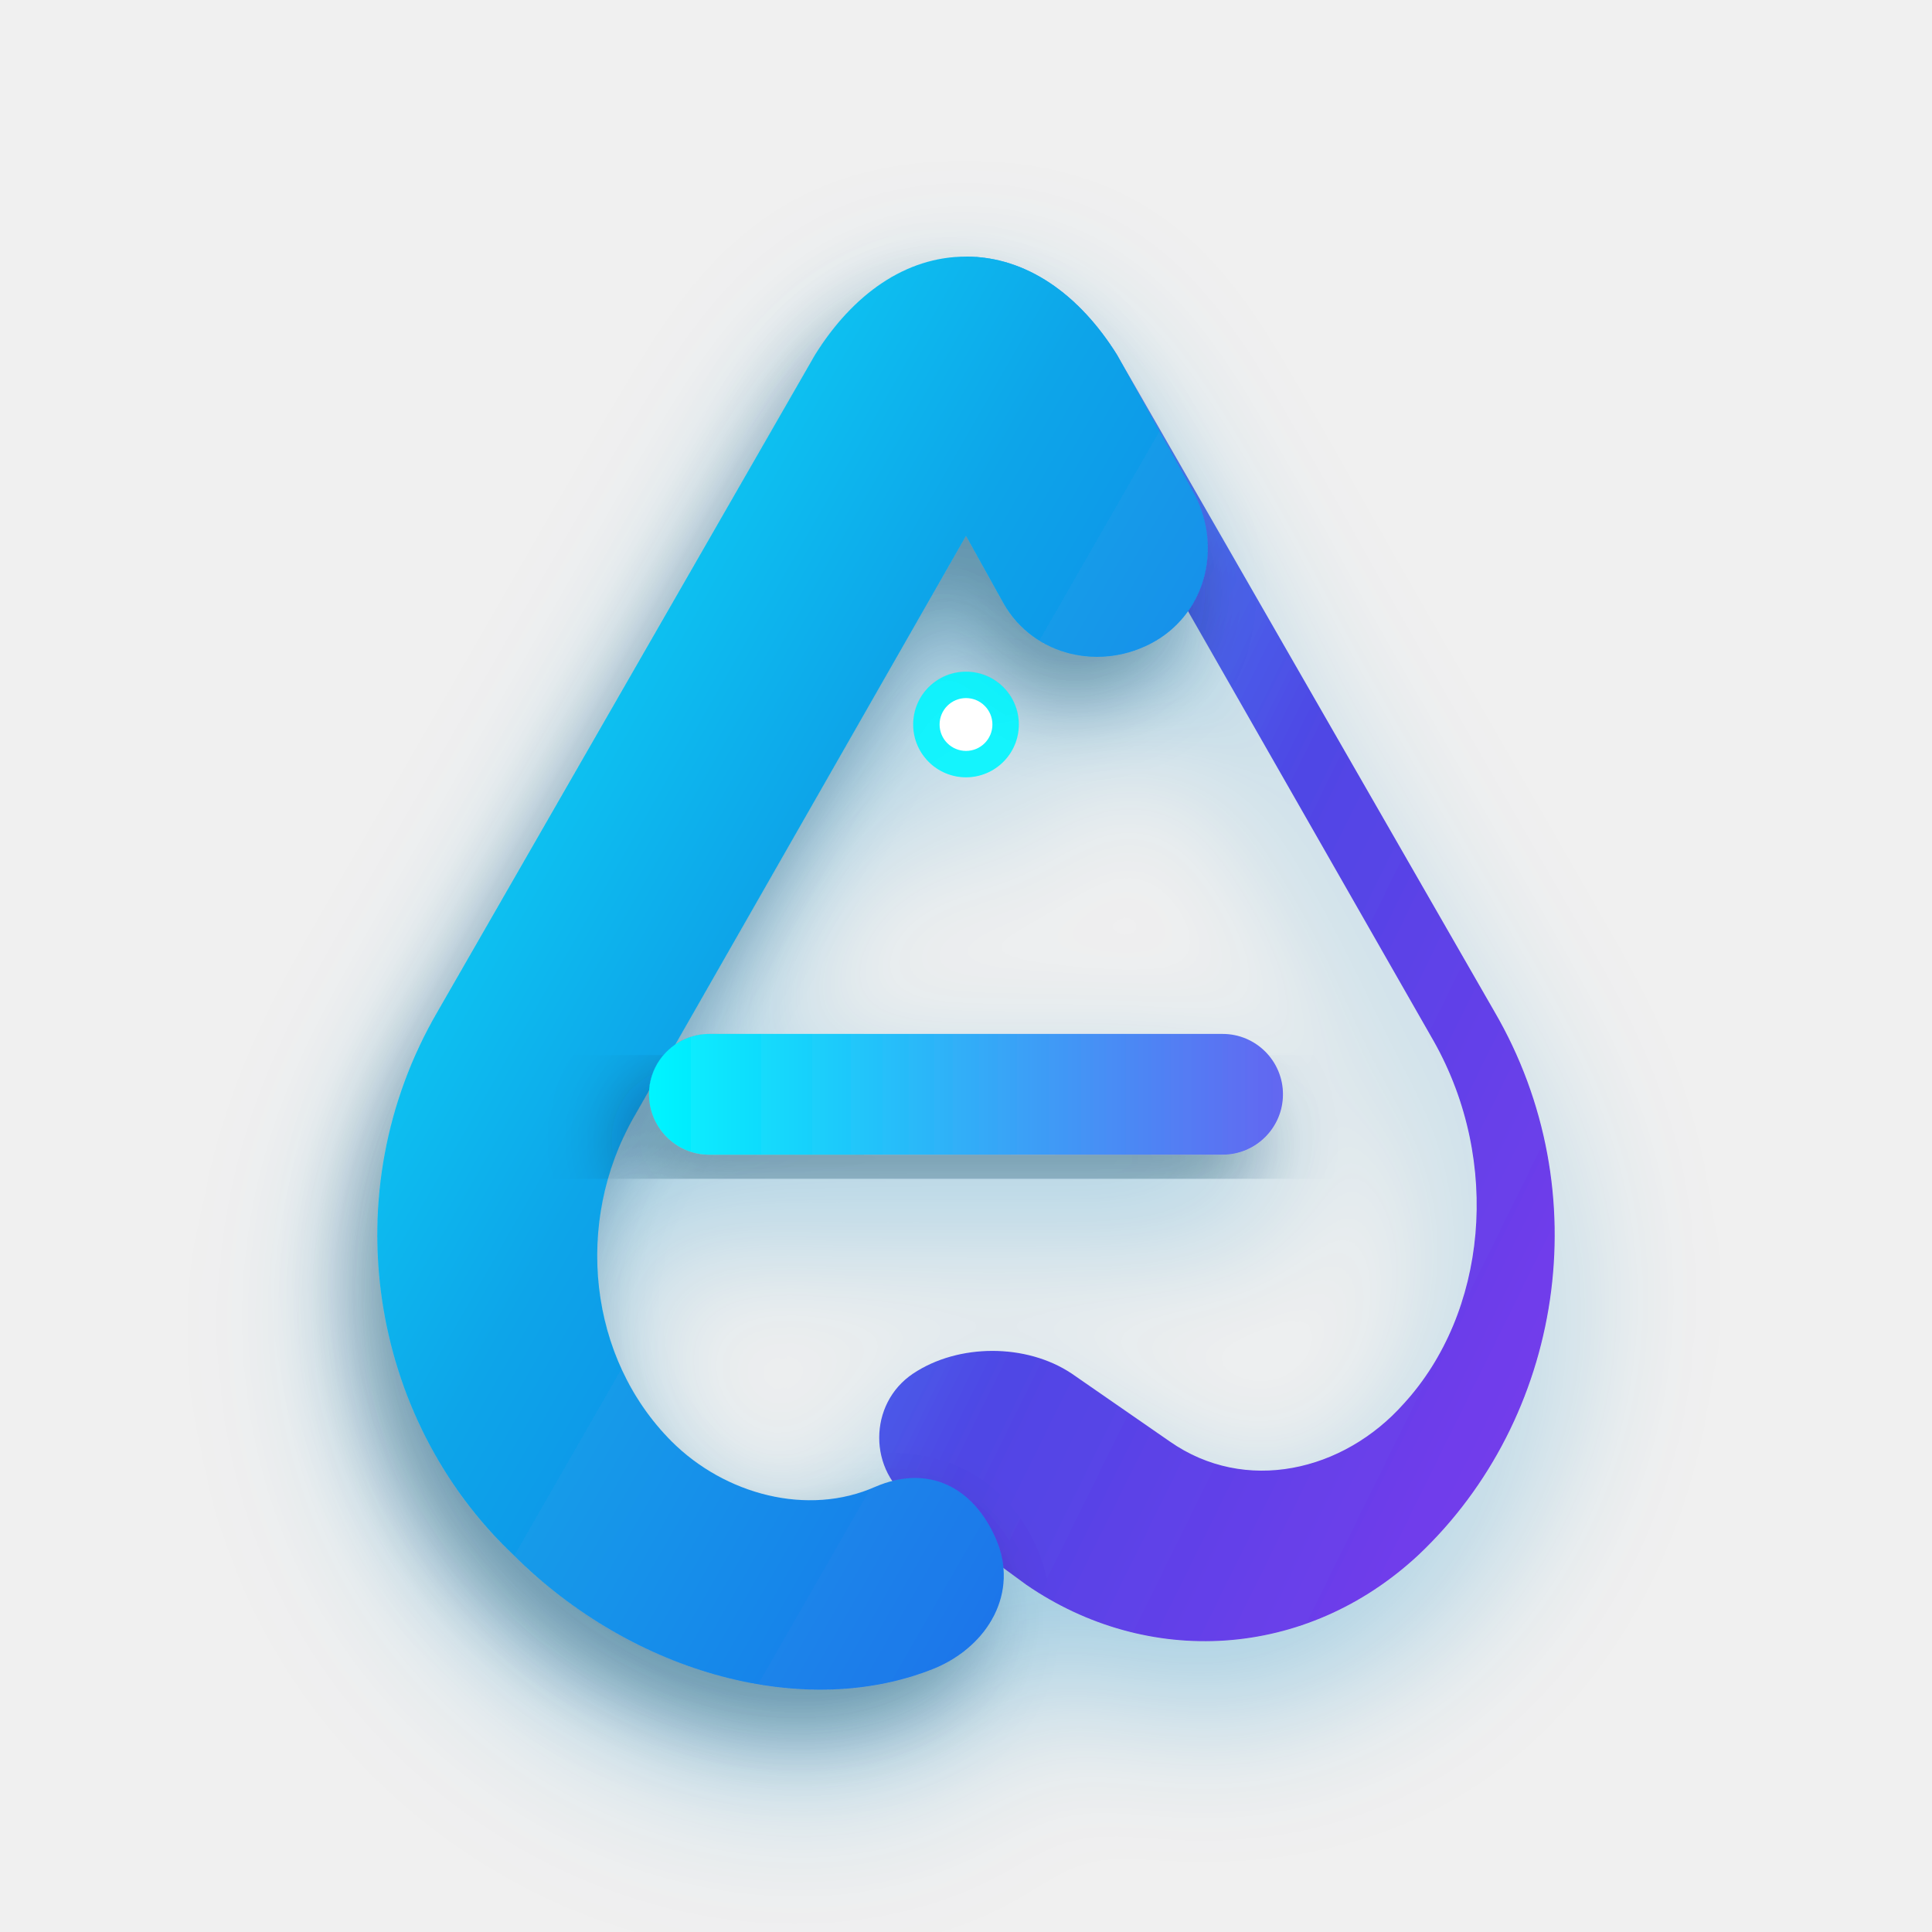
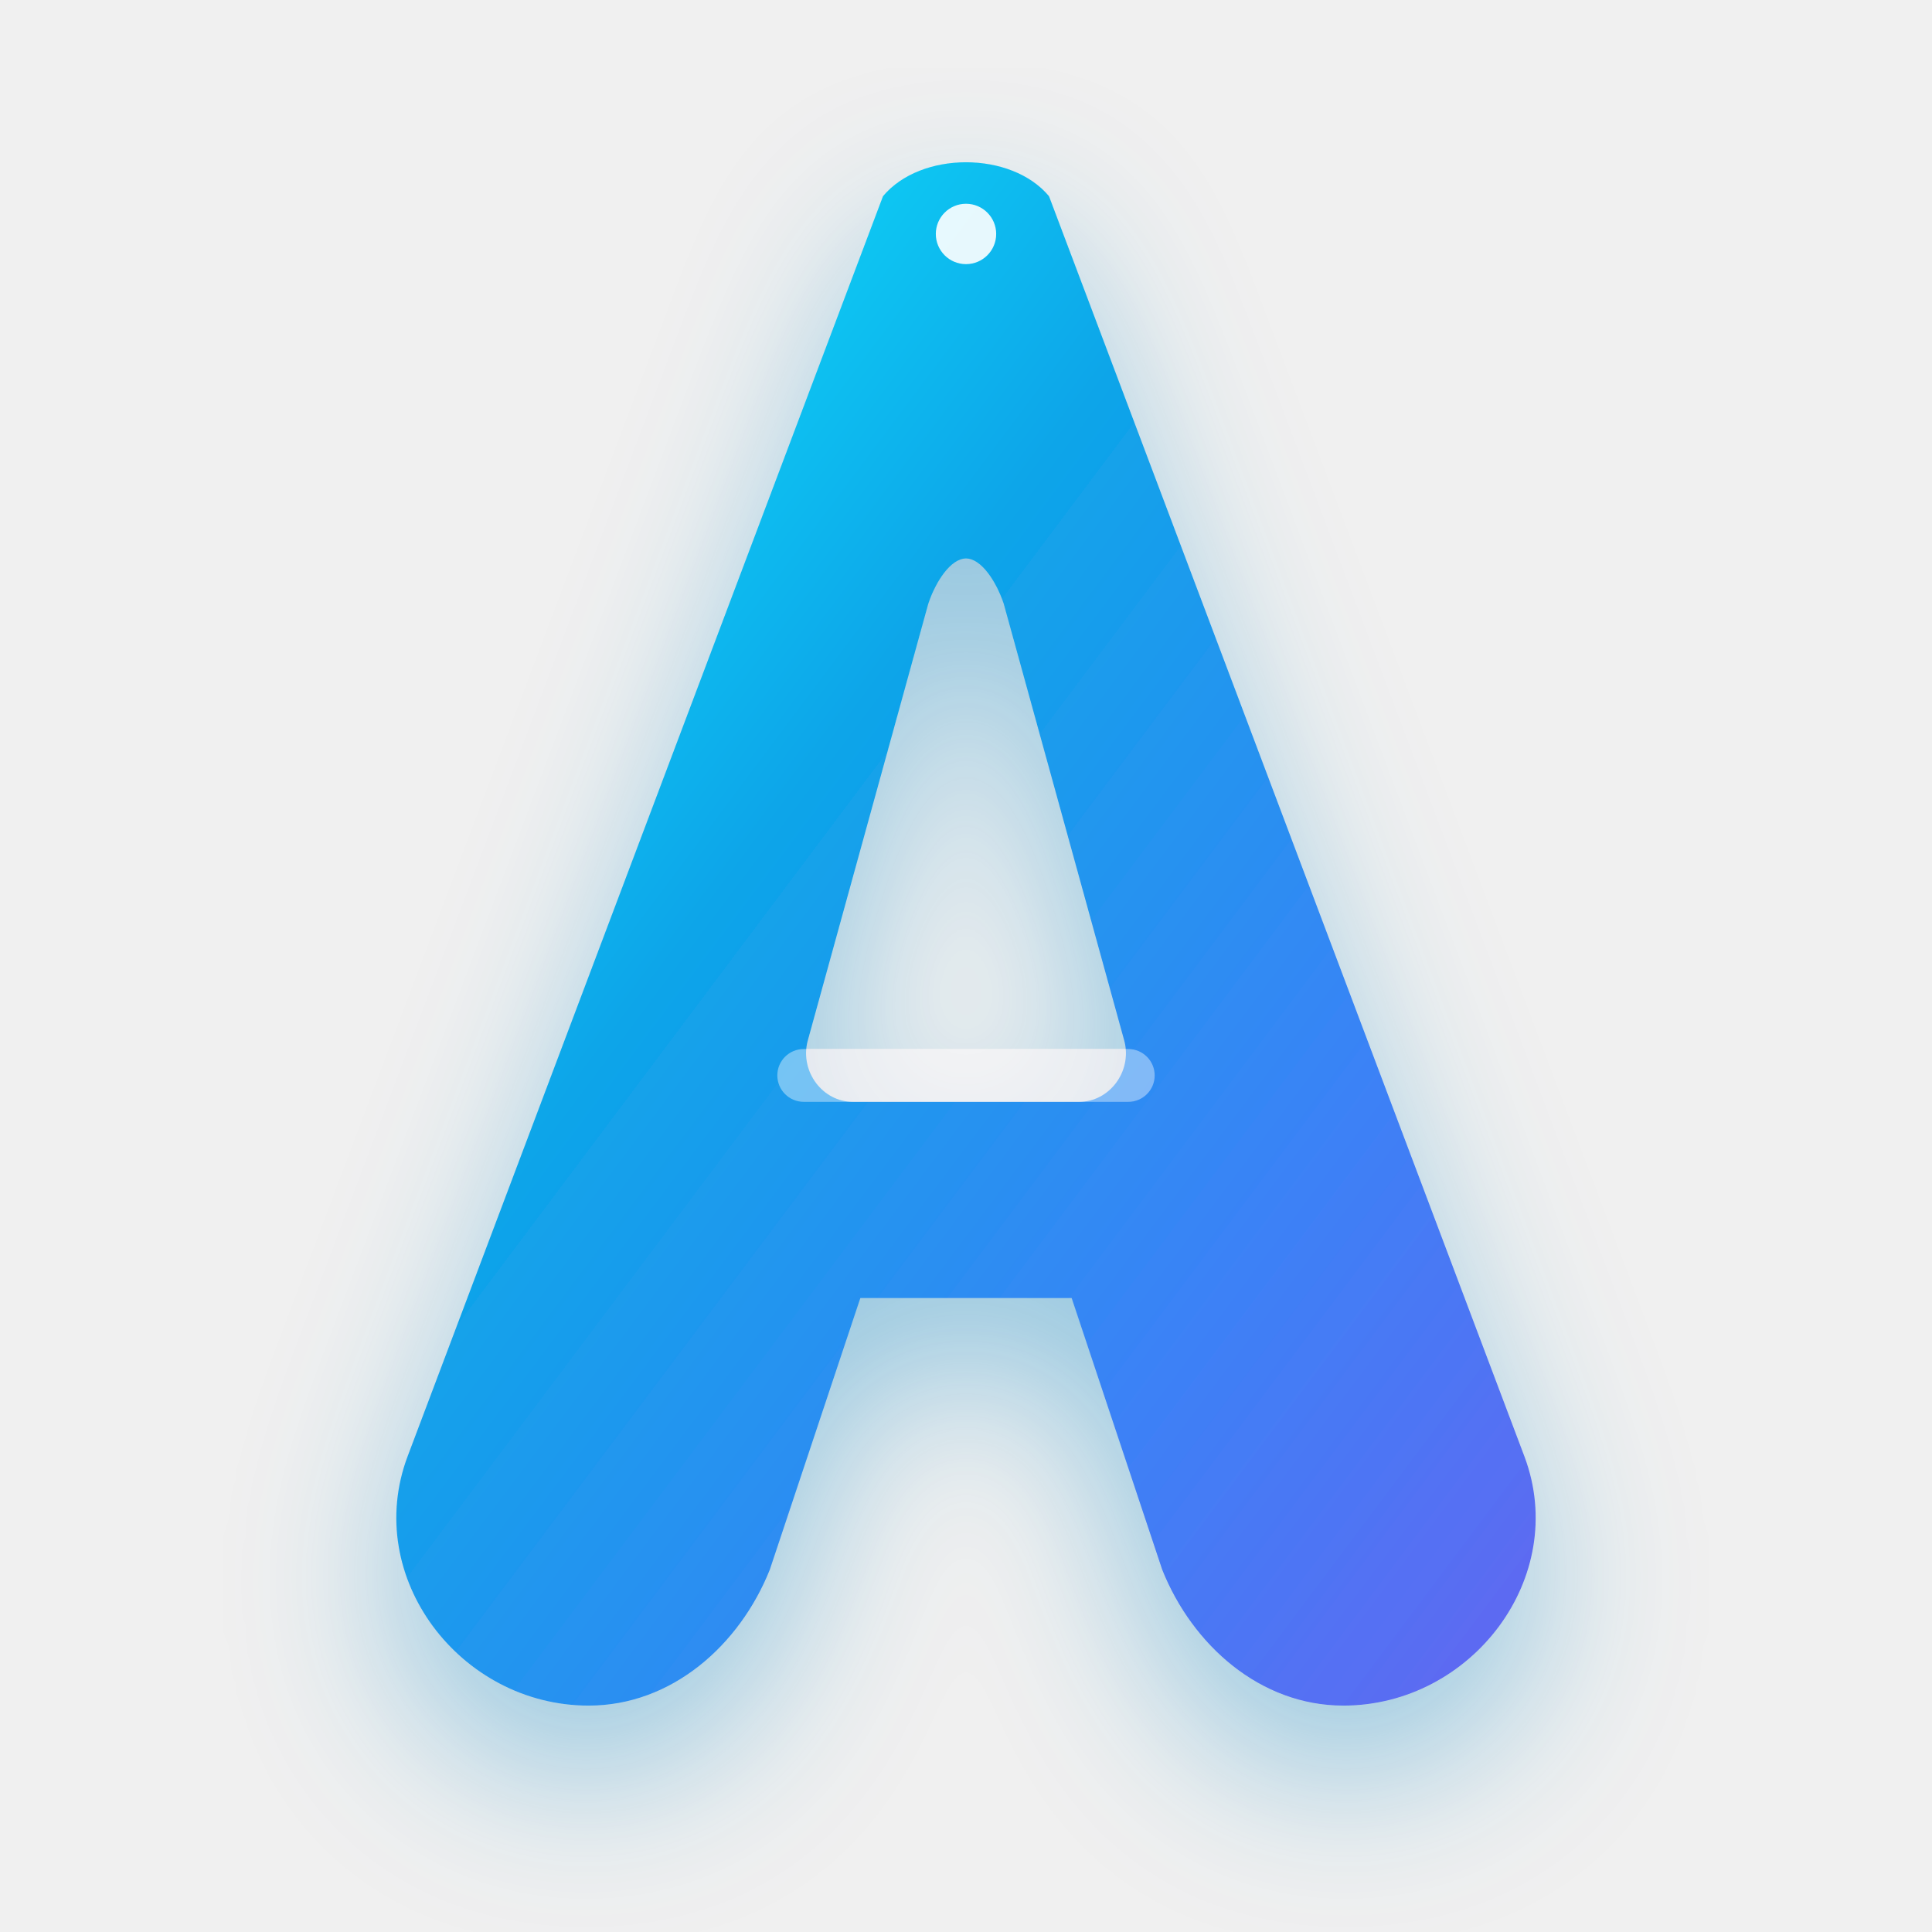
<svg xmlns="http://www.w3.org/2000/svg" viewBox="0 0 512 512" width="100%" height="100%">
  <defs>
-     <linearGradient id="leftStroke" x1="0%" y1="0%" x2="100%" y2="100%">
+     <linearGradient id="aegis_a_grad" x1="0%" y1="0%" x2="100%" y2="100%">
      <stop offset="0%" stop-color="#00f5ff" />
-       <stop offset="45%" stop-color="#0ea5e9" />
-       <stop offset="100%" stop-color="#2563eb" />
-     </linearGradient>
-     <linearGradient id="rightStroke" x1="0%" y1="0%" x2="100%" y2="100%">
-       <stop offset="0%" stop-color="#38bdf8" />
-       <stop offset="50%" stop-color="#4f46e5" />
-       <stop offset="100%" stop-color="#7c3aed" />
-     </linearGradient>
-     <linearGradient id="bridgeStroke" x1="0%" y1="0%" x2="100%" y2="0%">
-       <stop offset="0%" stop-color="#00f5ff" />
+       <stop offset="38%" stop-color="#0ea5e9" />
+       <stop offset="72%" stop-color="#3b82f6" />
      <stop offset="100%" stop-color="#6366f1" />
    </linearGradient>
-     <filter id="ribbonShadow" x="-30%" y="-30%" width="160%" height="160%">
-       <feDropShadow dx="0" dy="16" stdDeviation="20" flood-color="#0284c7" flood-opacity="0.35" />
-     </filter>
-     <filter id="foldShadow" x="-20%" y="-20%" width="140%" height="140%">
-       <feDropShadow dx="-6" dy="12" stdDeviation="10" flood-color="#0f172a" flood-opacity="0.38" />
+     <filter id="aegis_glow" x="-20%" y="-20%" width="140%" height="140%">
+       <feDropShadow dx="0" dy="18" stdDeviation="22" flood-color="#0284c7" flood-opacity="0.38" />
    </filter>
  </defs>
-   <g filter="url(#ribbonShadow)">
-     <path d="M 256, 68              C 272, 68 286, 78 296, 94              L 396, 268              C 424, 316 414, 376 376, 412              C 346, 440 304, 442 272, 420              L 242, 398              C 230, 390 230, 372 242, 364              C 254, 356 272, 356 284, 364              L 310, 382              C 330, 396 356, 390 372, 372              C 394, 348 398, 308 380, 276              L 292, 122              C 284, 108 270, 100 256, 100 Z" fill="url(#rightStroke)" />
-     <path d="M 136, 412              C 98, 376 88, 316 116, 268              L 216, 94              C 226, 78 240, 68 256, 68              C 272, 68 286, 78 296, 94              L 316, 130              C 324, 144 320, 162 306, 170              C 292, 178 274, 174 266, 160              L 256, 142              L 168, 296              C 152, 324 156, 360 178, 382              C 192, 396 214, 402 232, 394              C 246, 388 258, 394 264, 408              C 270, 422 262, 436 248, 442              C 214, 456 168, 444 136, 412 Z" fill="url(#leftStroke)" filter="url(#foldShadow)" />
-     <rect x="172" y="274" width="168" height="32" rx="16" ry="16" fill="url(#bridgeStroke)" filter="url(#foldShadow)" />
-     <circle cx="256" cy="192" r="14" fill="#00f5ff" opacity="0.9" />
-     <circle cx="256" cy="192" r="7" fill="#ffffff" />
+   <g filter="url(#aegis_glow)">
+     <path d="M 234, 52              C 244, 40 268, 40 278, 52              L 404, 386              C 416, 418 390, 452 356, 452              C 334, 452 316, 436 308, 416              L 284, 344              L 228, 344              L 204, 416              C 196, 436 178, 452 156, 452              C 122, 452 96, 418 108, 386              Z              M 256, 148              C 252, 148 248, 154 246, 160              L 214, 276              C 212, 284 218, 292 226, 292              L 286, 292              C 294, 292 300, 284 298, 276              L 266, 160              C 264, 154 260, 148 256, 148 Z" fill="url(#aegis_a_grad)" fill-rule="evenodd" />
+     <rect x="206" y="278" width="100" height="14" rx="7" ry="7" fill="#ffffff" opacity="0.4" />
+     <circle cx="256" cy="62" r="8" fill="#ffffff" opacity="0.9" />
  </g>
</svg>
